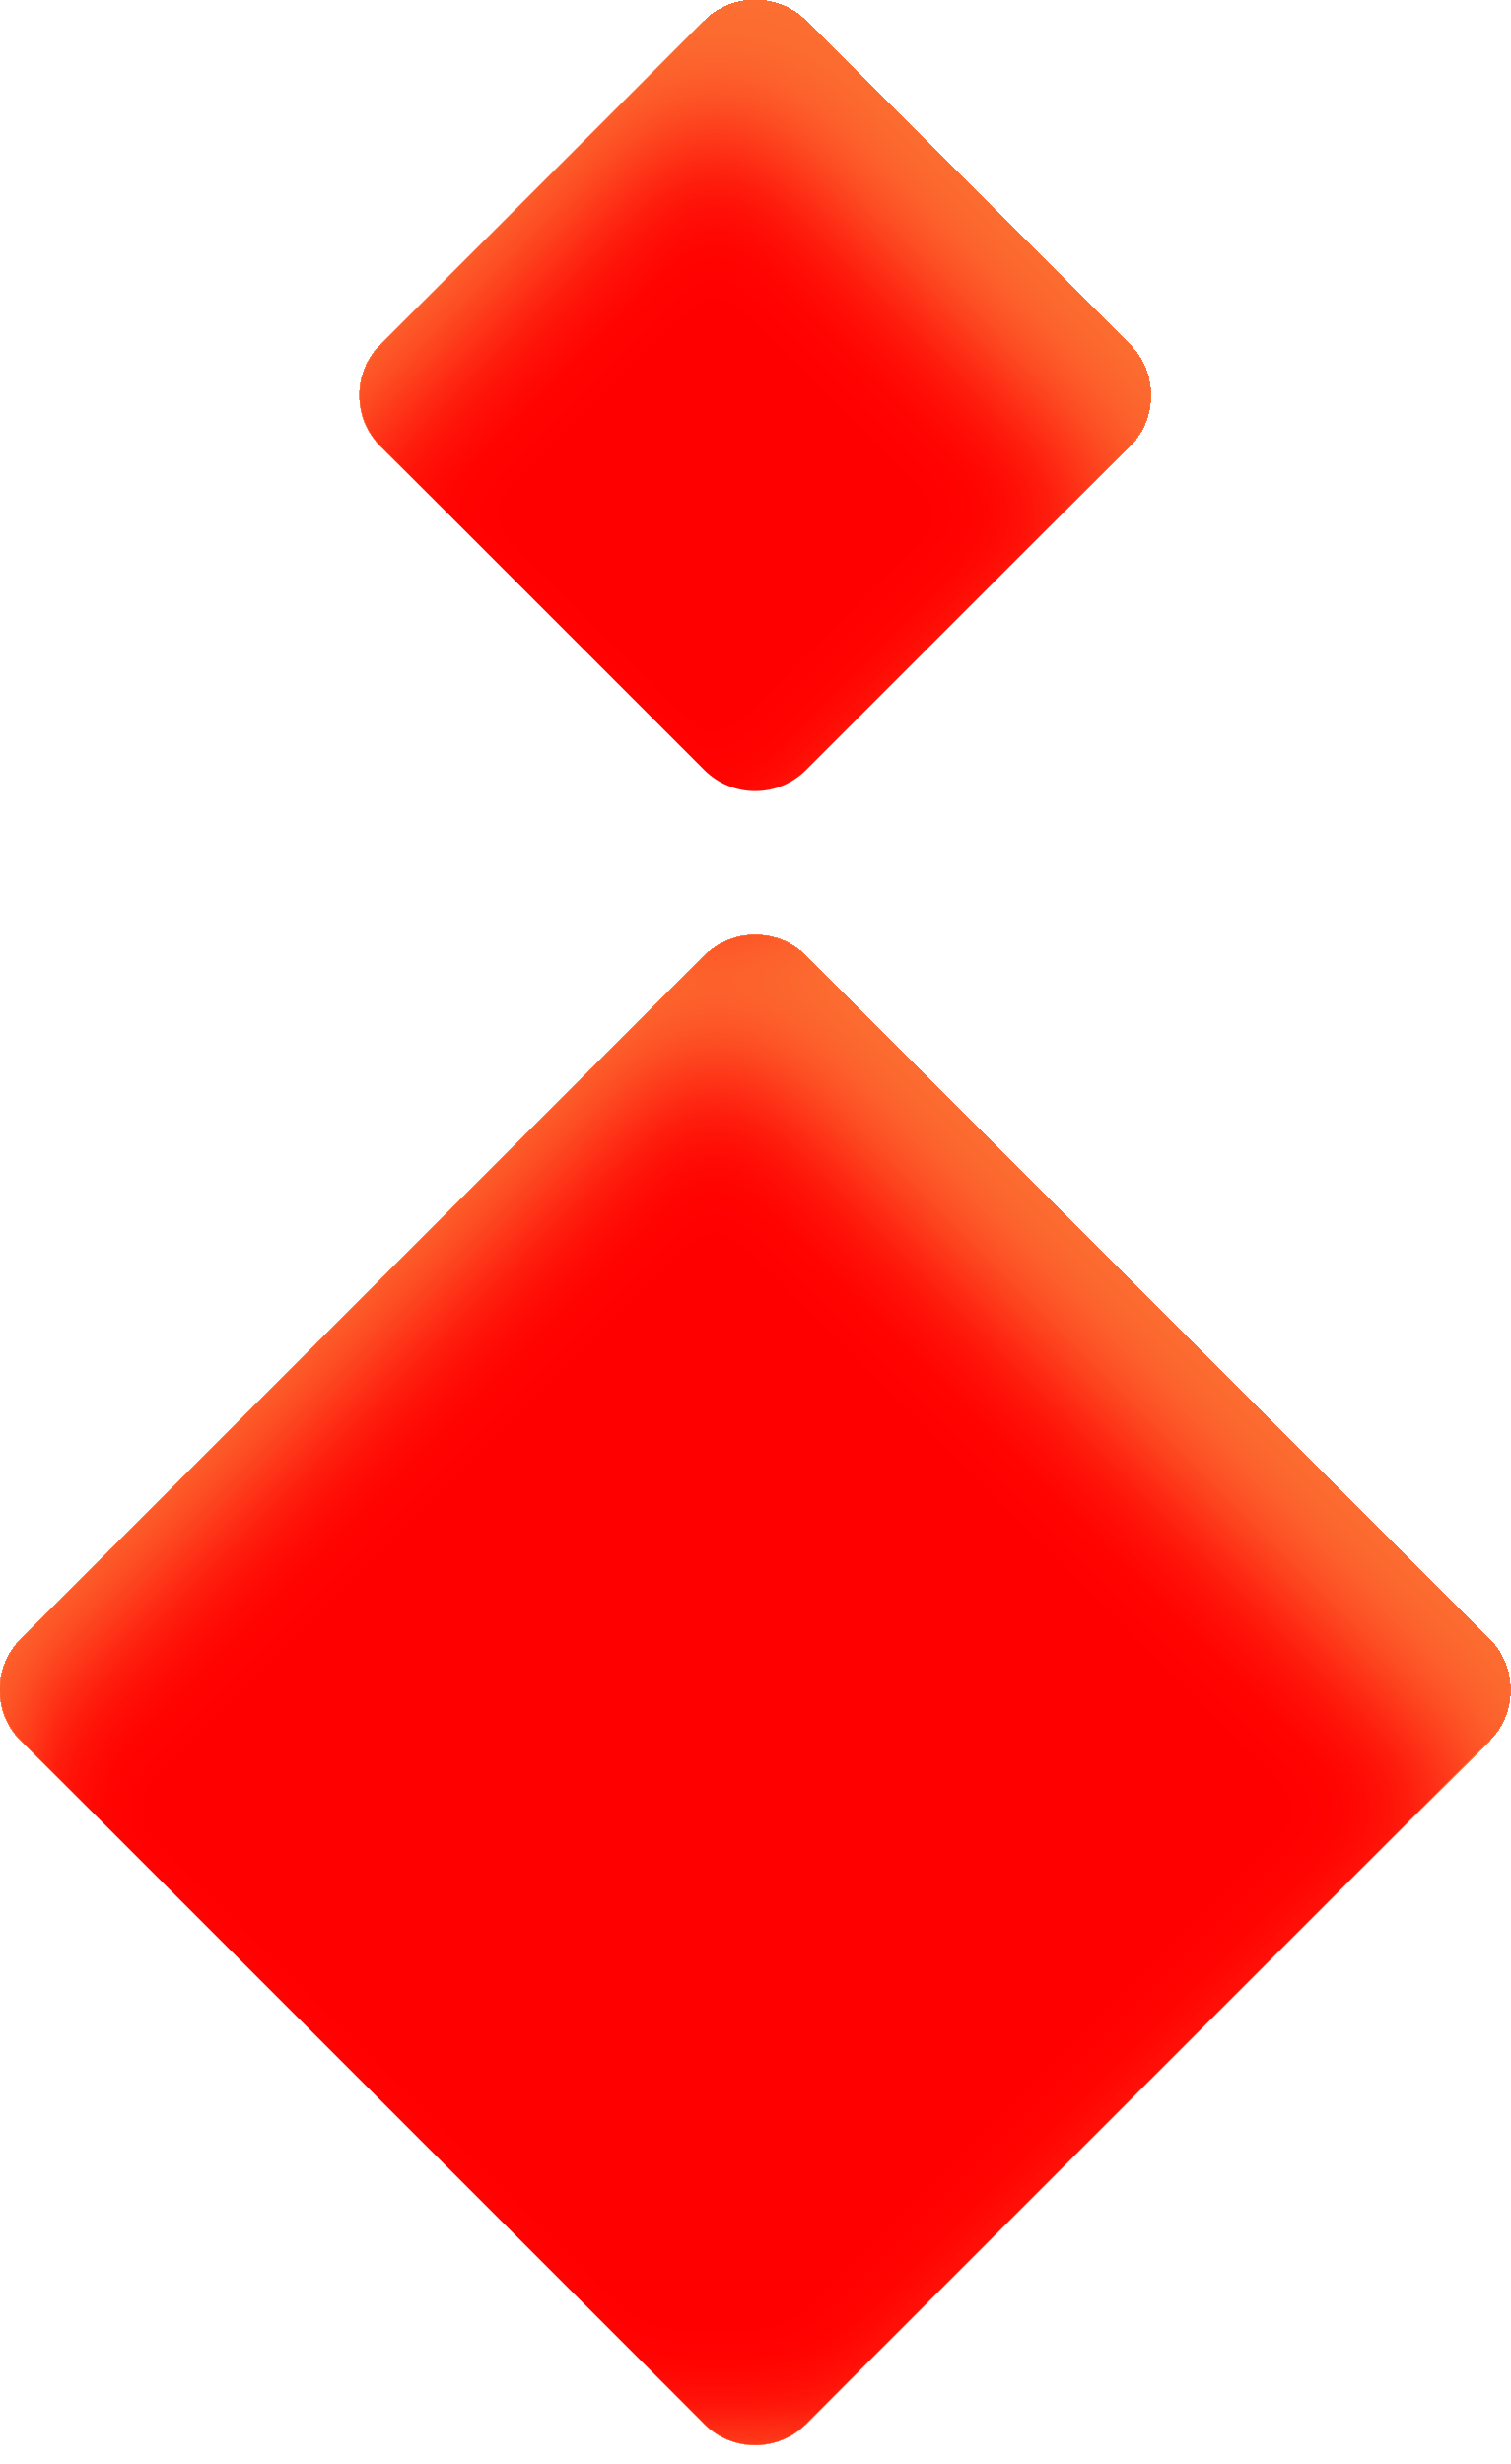
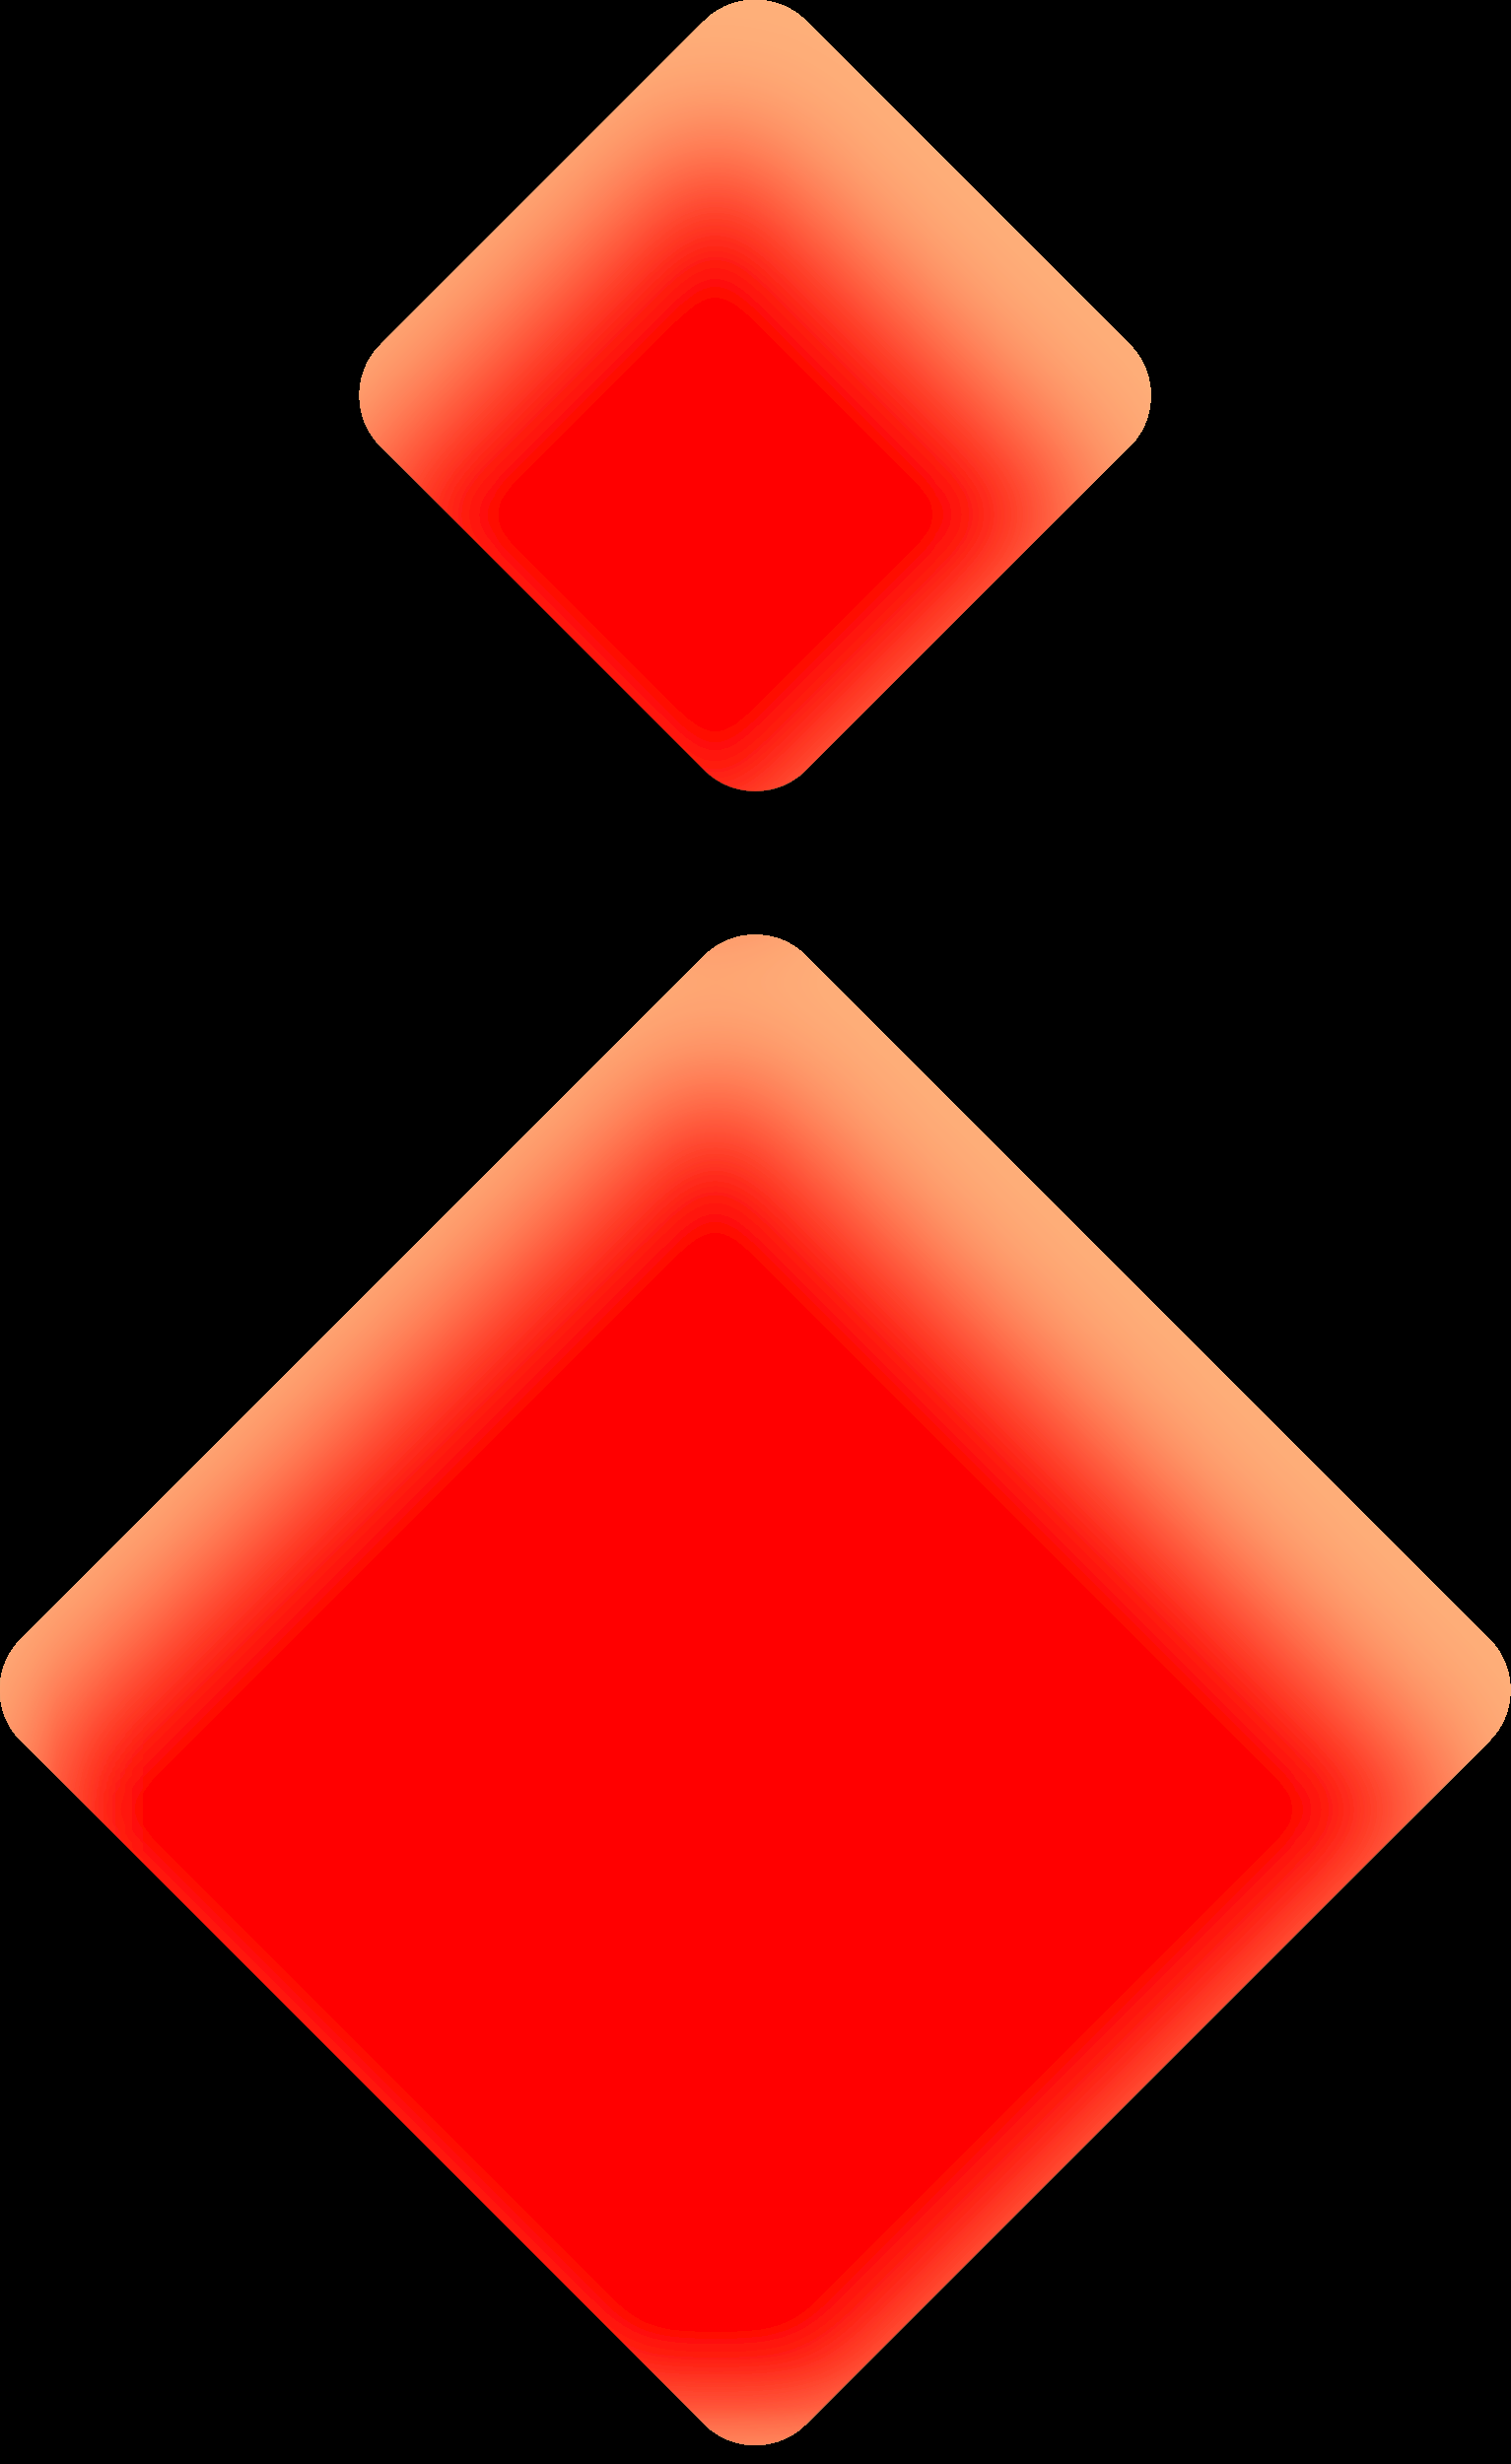
<svg xmlns="http://www.w3.org/2000/svg" width="38" height="62" viewBox="0 0 38 62" fill="none">
  <g filter="url(#filter0_i_2007_3355)">
    <path d="M20.279 60.994C19.573 61.7 18.427 61.7 17.721 60.994L0.53 43.803C-0.177 43.097 -0.177 41.951 0.53 41.244L17.721 24.054C18.427 23.347 19.573 23.347 20.279 24.054L37.47 41.244C38.177 41.951 38.177 43.097 37.47 43.803L20.279 60.994ZM20.279 19.375C19.573 20.081 18.427 20.081 17.721 19.375L9.578 11.232C8.871 10.525 8.871 9.379 9.578 8.673L17.721 0.53C18.427 -0.177 19.573 -0.177 20.279 0.53L28.422 8.673C29.129 9.38 29.129 10.525 28.422 11.232L20.279 19.375Z" fill="#FF0000" />
  </g>
  <defs>
-     <filter id="filter0_i_2007_3355" x="-1" y="0" width="39" height="64.524" filterUnits="userSpaceOnUse" color-interpolation-filters="sRGB">
-       <feFlood flood-opacity="0" result="BackgroundImageFix" />
+     <filter id="filter0_i_2007_3355" x="-1" y="0" width="39" height="64.524" filterUnits="userSpaceOnUse" colorInterpolationFilters="sRGB">
+       <feFlood floodOpacity="0" result="BackgroundImageFix" />
      <feBlend mode="normal" in="SourceGraphic" in2="BackgroundImageFix" result="shape" />
      <feColorMatrix in="SourceAlpha" type="matrix" values="0 0 0 0 0 0 0 0 0 0 0 0 0 0 0 0 0 0 127 0" result="hardAlpha" />
      <feOffset dx="-1" dy="3" />
      <feGaussianBlur stdDeviation="1.5" />
      <feComposite in2="hardAlpha" operator="arithmetic" k2="-1" k3="1" />
      <feColorMatrix type="matrix" values="0 0 0 0 0.989 0 0 0 0 0.433 0 0 0 0 0.195 0 0 0 1 0" />
      <feBlend mode="normal" in2="shape" result="effect1_innerShadow_2007_3355" />
    </filter>
  </defs>
</svg>
